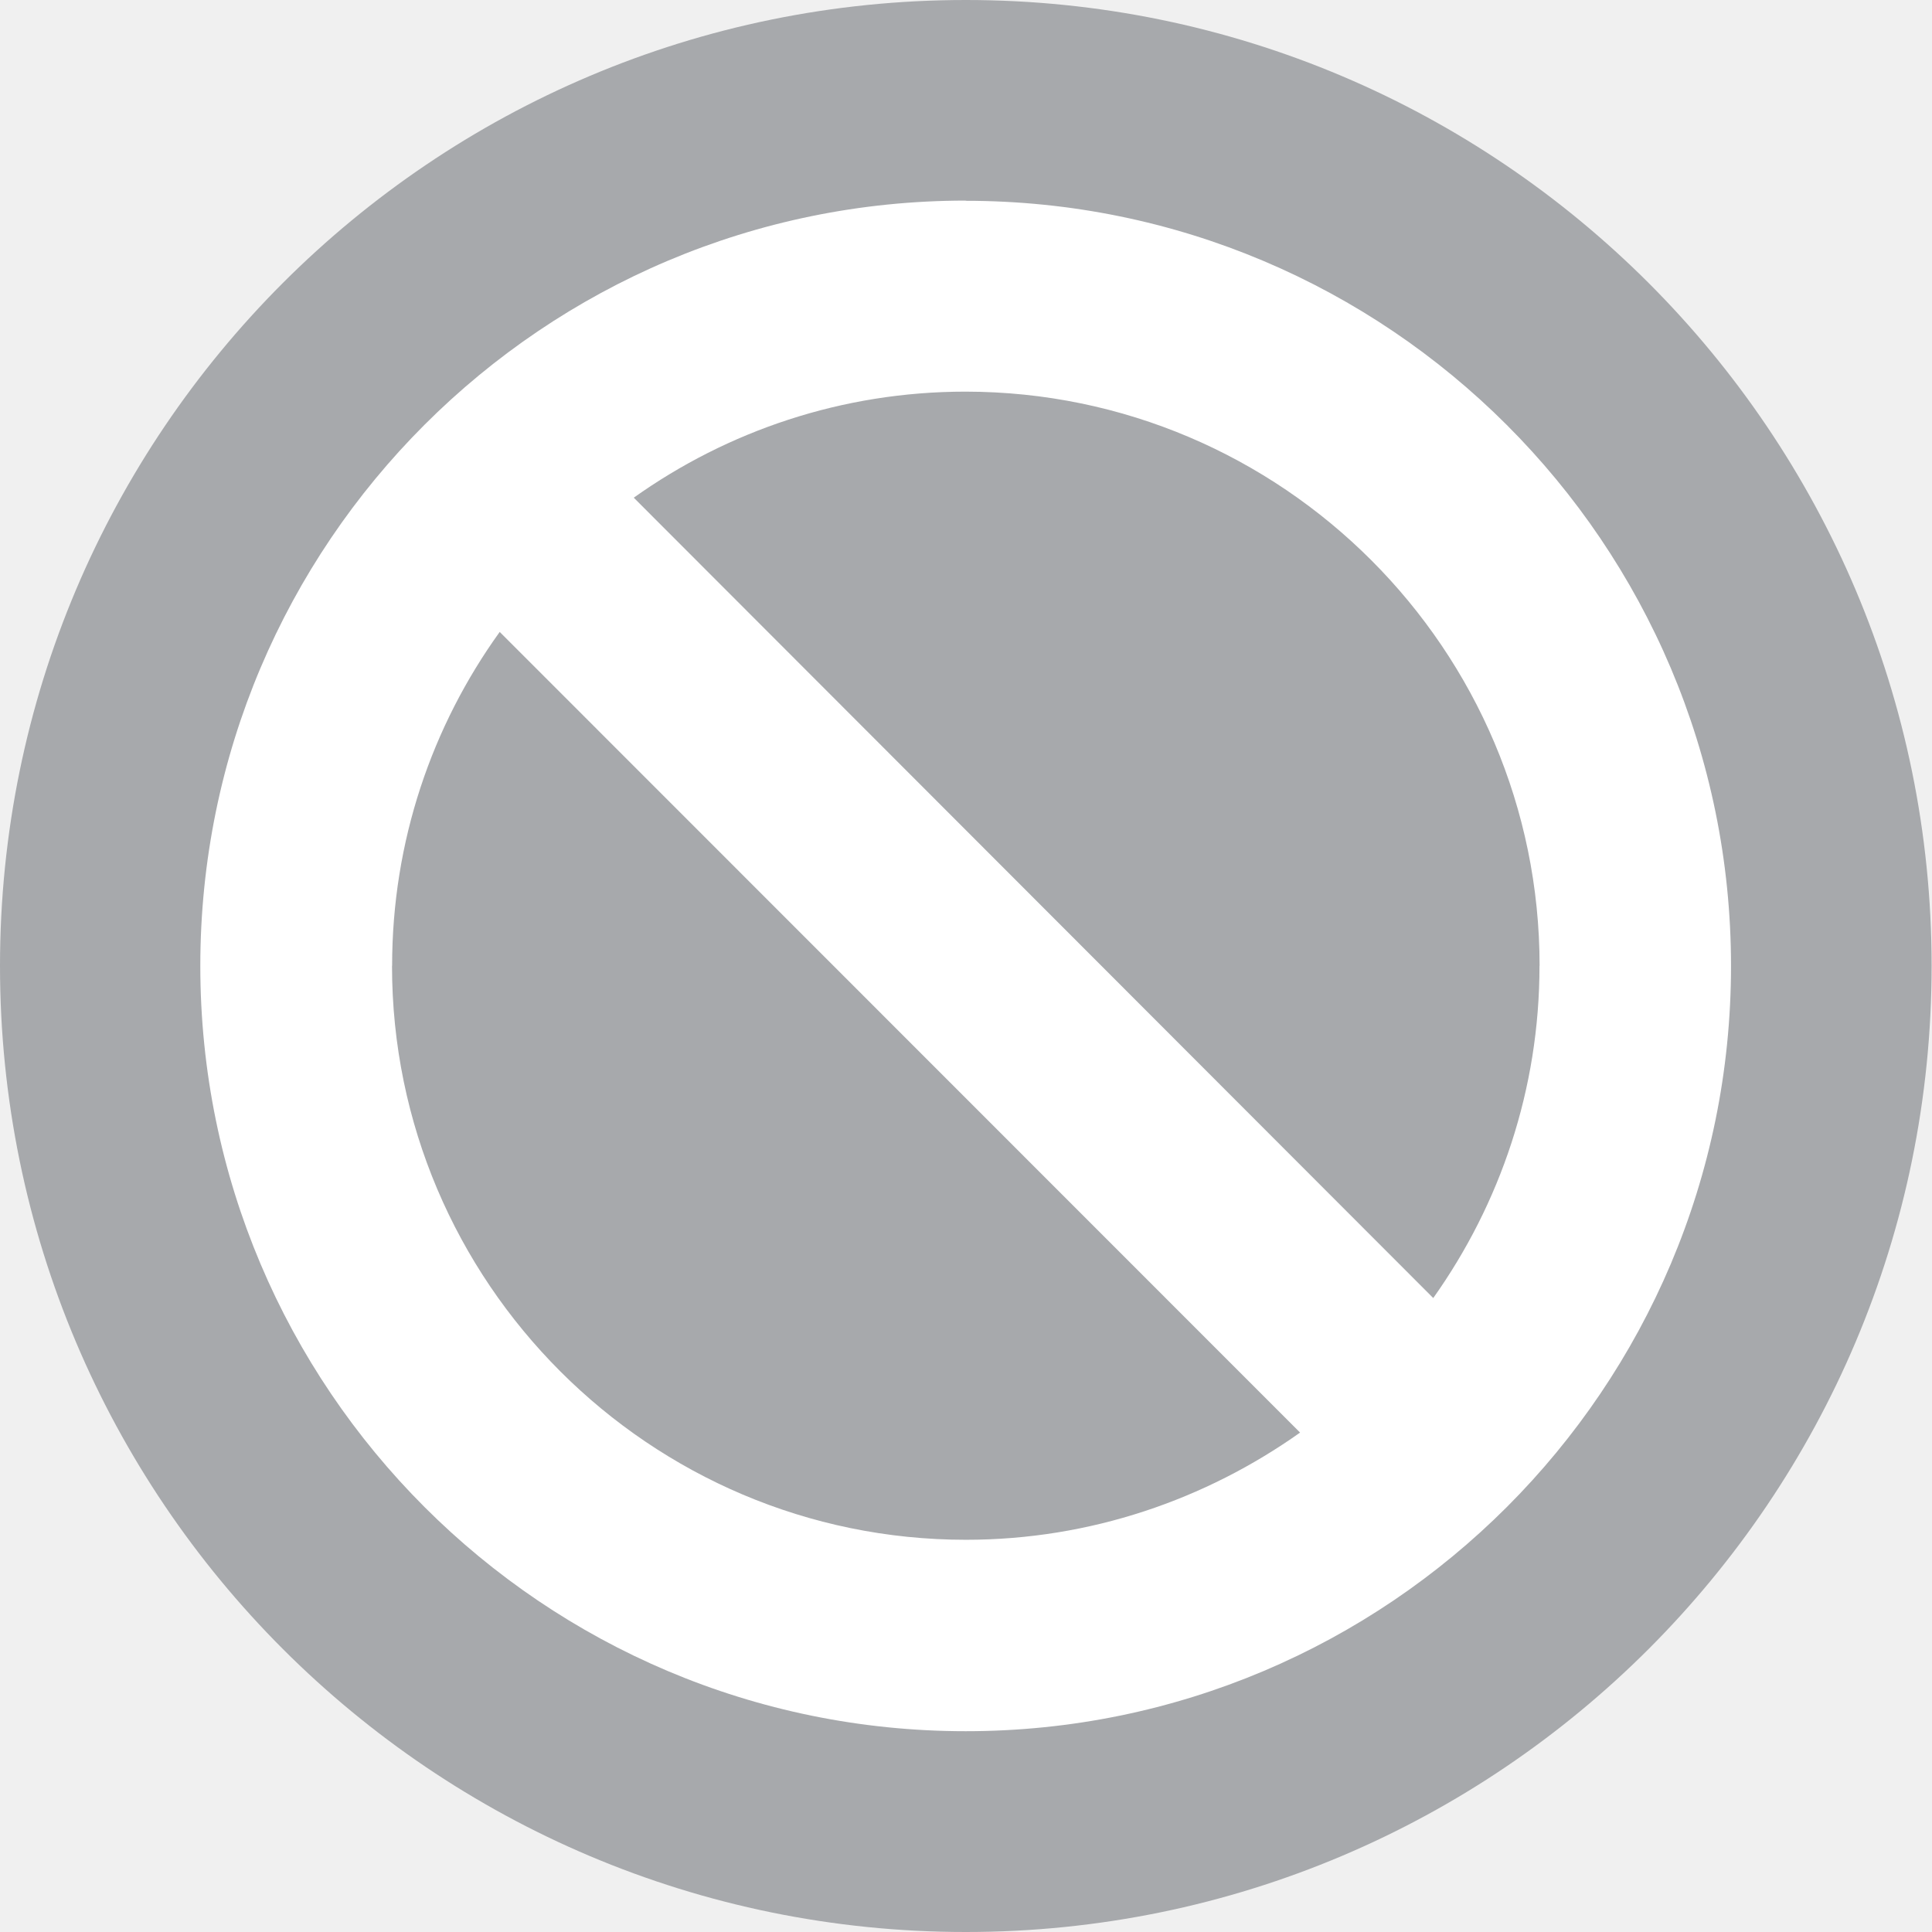
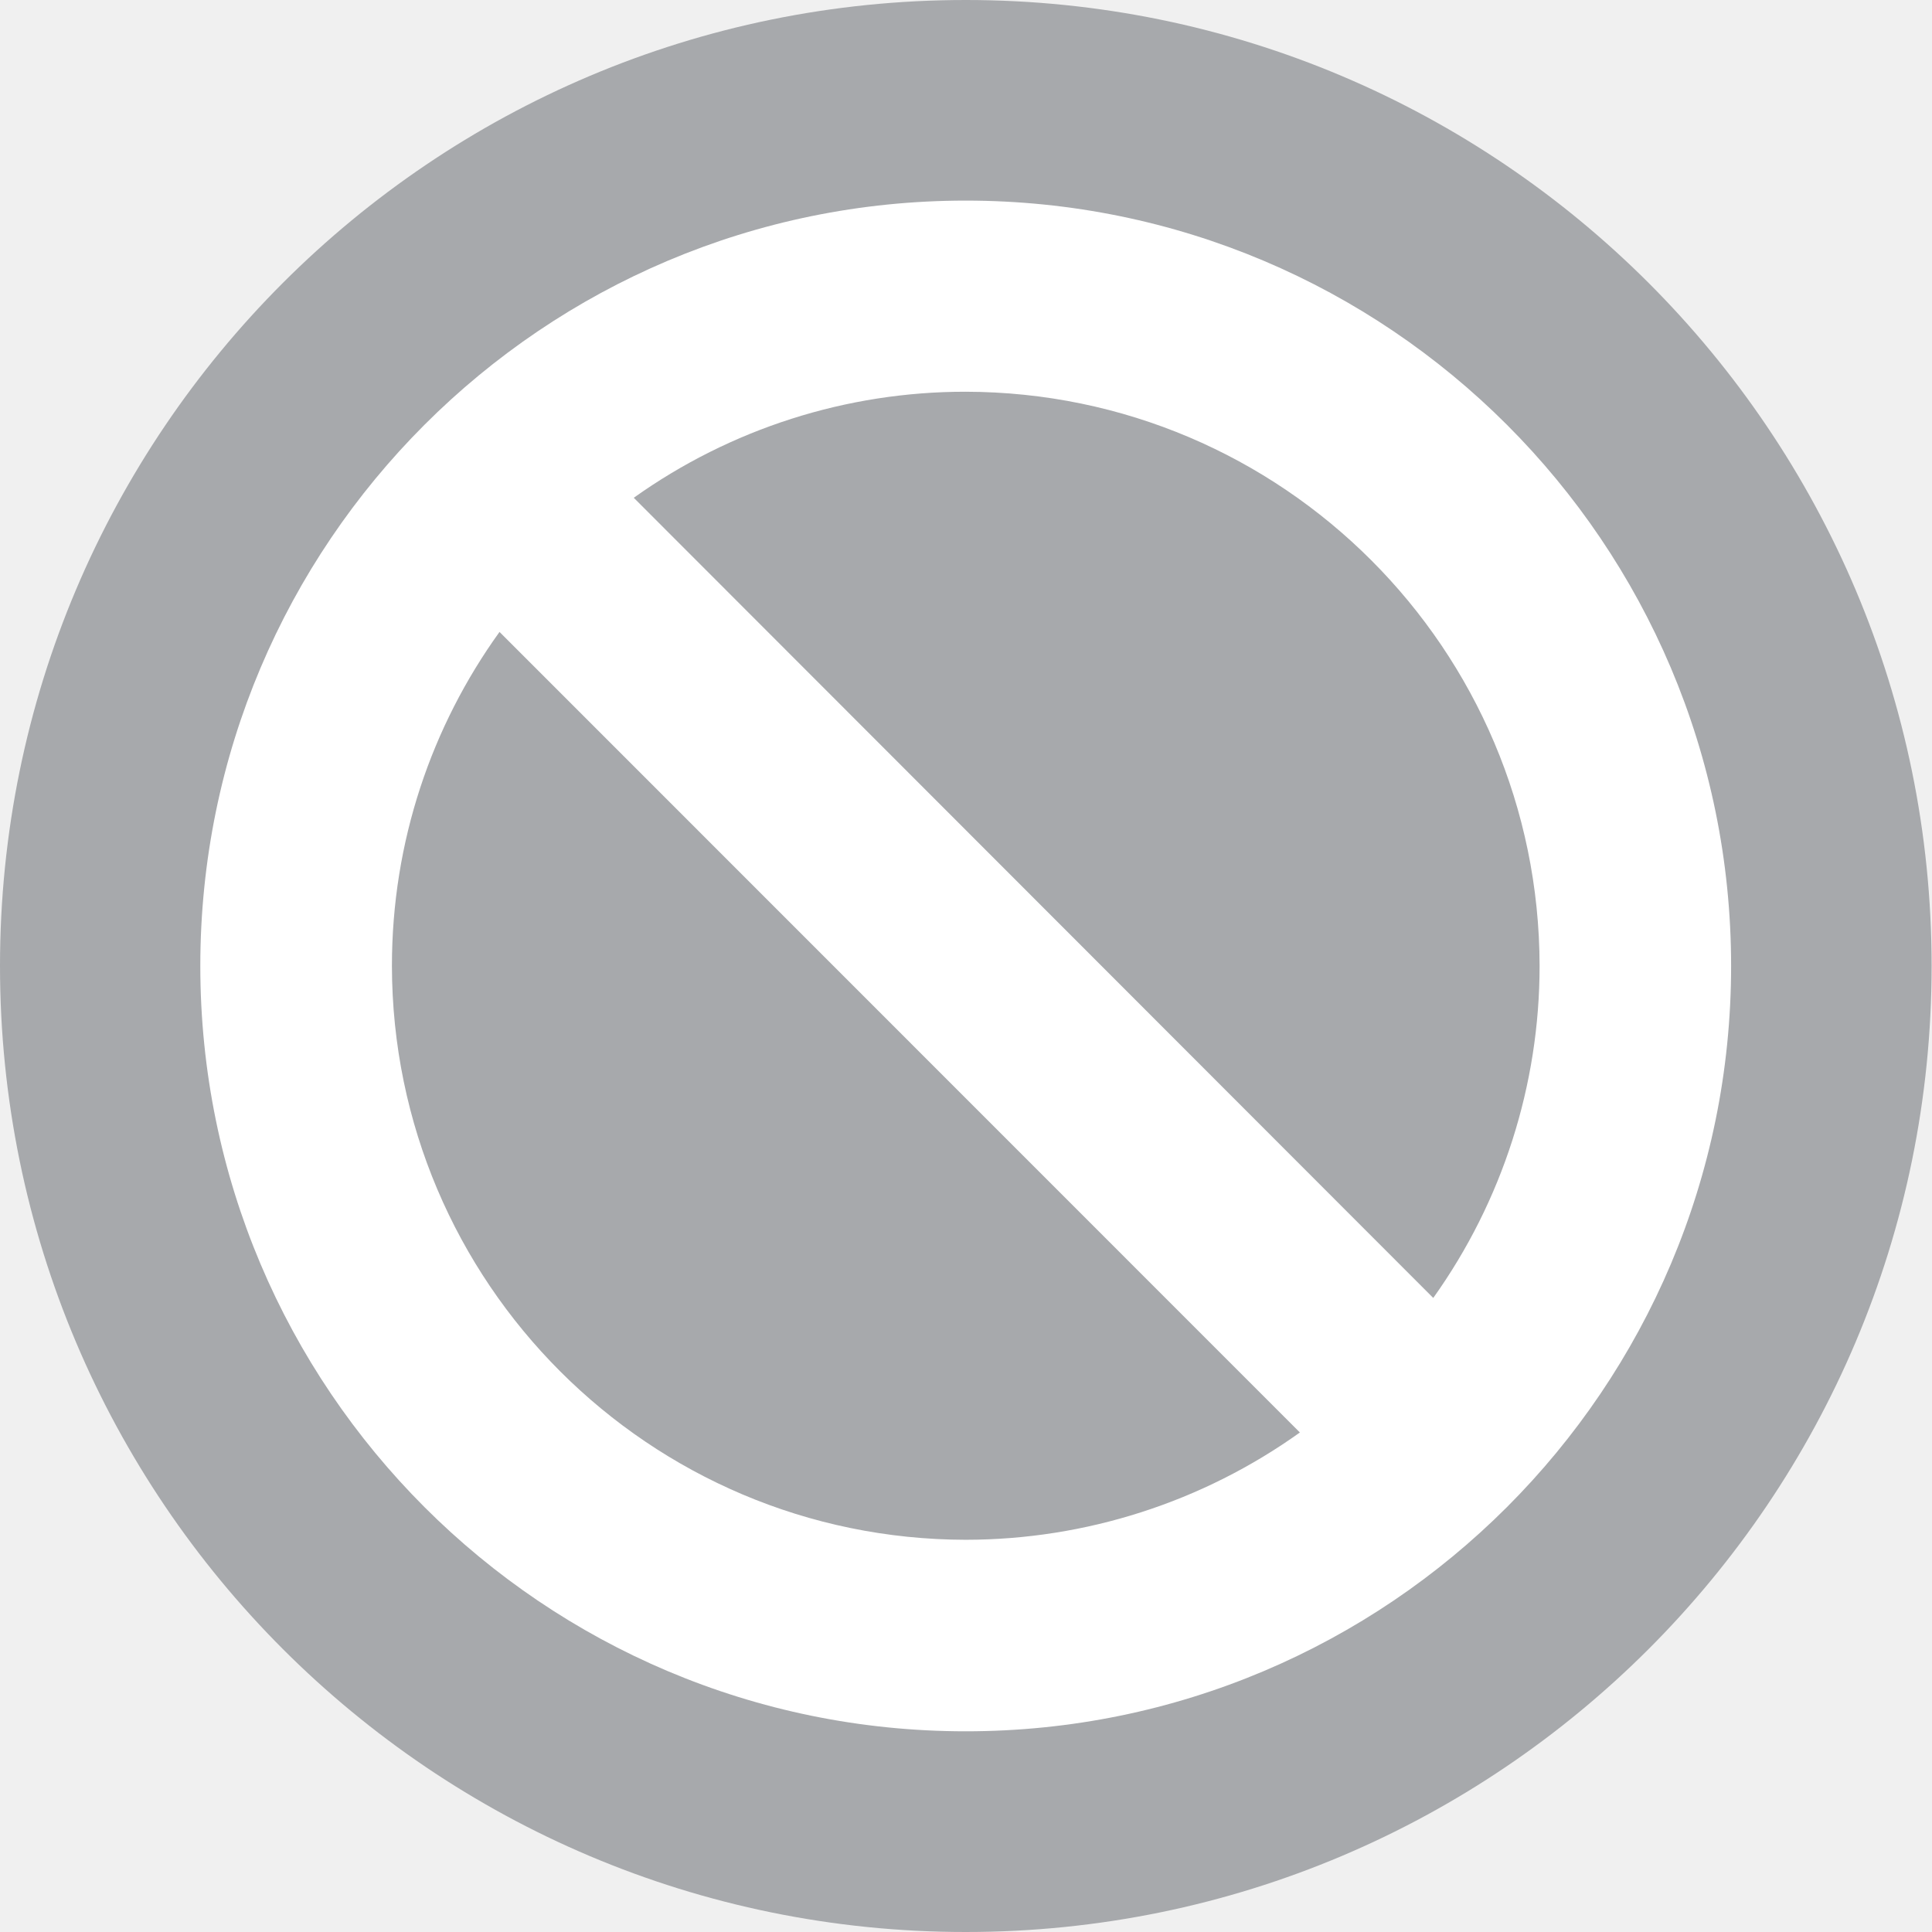
<svg xmlns="http://www.w3.org/2000/svg" width="20" height="20.004" viewBox="0 0 20 20.004">
-   <g>
-     <path d="M20 10c0 5.525-4.48 10.004-10 10.004-5.524 0-10-4.48-10-10.003C0 4.48 4.476 0 10 0c5.52 0 10 4.48 10 10" fill="#A7A9AC" />
-     <path d="M10 2.077c-4.377 0-7.926 3.548-7.926 7.924 0 4.375 3.548 7.924 7.925 7.924s7.924-3.55 7.924-7.923c0-4.375-3.55-7.923-7.925-7.923M15.94 10c0 1.28-.408 2.465-1.1 3.44L6.562 5.153c.97-.69 2.156-1.098 3.436-1.098 3.277.003 5.943 2.67 5.943 5.945M4.06 10c0-1.288.412-2.482 1.114-3.457l8.287 8.29c-.976.692-2.17 1.11-3.46 1.11-3.275 0-5.942-2.668-5.942-5.942" fill="#fff" />
-   </g>
+   <path d="M20 10.001c0 5.524-4.479 10.003-10.001 10.003C4.476 20.004 0 15.525 0 10.001 0 4.479 4.476 0 9.999 0 15.521 0 20 4.479 20 10.001" fill="#a7a9ac" />
+   <path d="M9.999 2.077a7.925 7.925 0 0 0-7.925 7.924 7.925 7.925 0 0 0 15.85 0 7.925 7.925 0 0 0-7.925-7.924m5.942 7.924a5.918 5.918 0 0 1-1.101 3.438L6.562 5.154a5.912 5.912 0 0 1 3.436-1.098 5.954 5.954 0 0 1 5.943 5.945m-11.883 0c0-1.289.412-2.483 1.114-3.458l8.287 8.289A5.956 5.956 0 0 1 10 15.943a5.951 5.951 0 0 1-5.942-5.942" fill="#fff" />
</svg>
